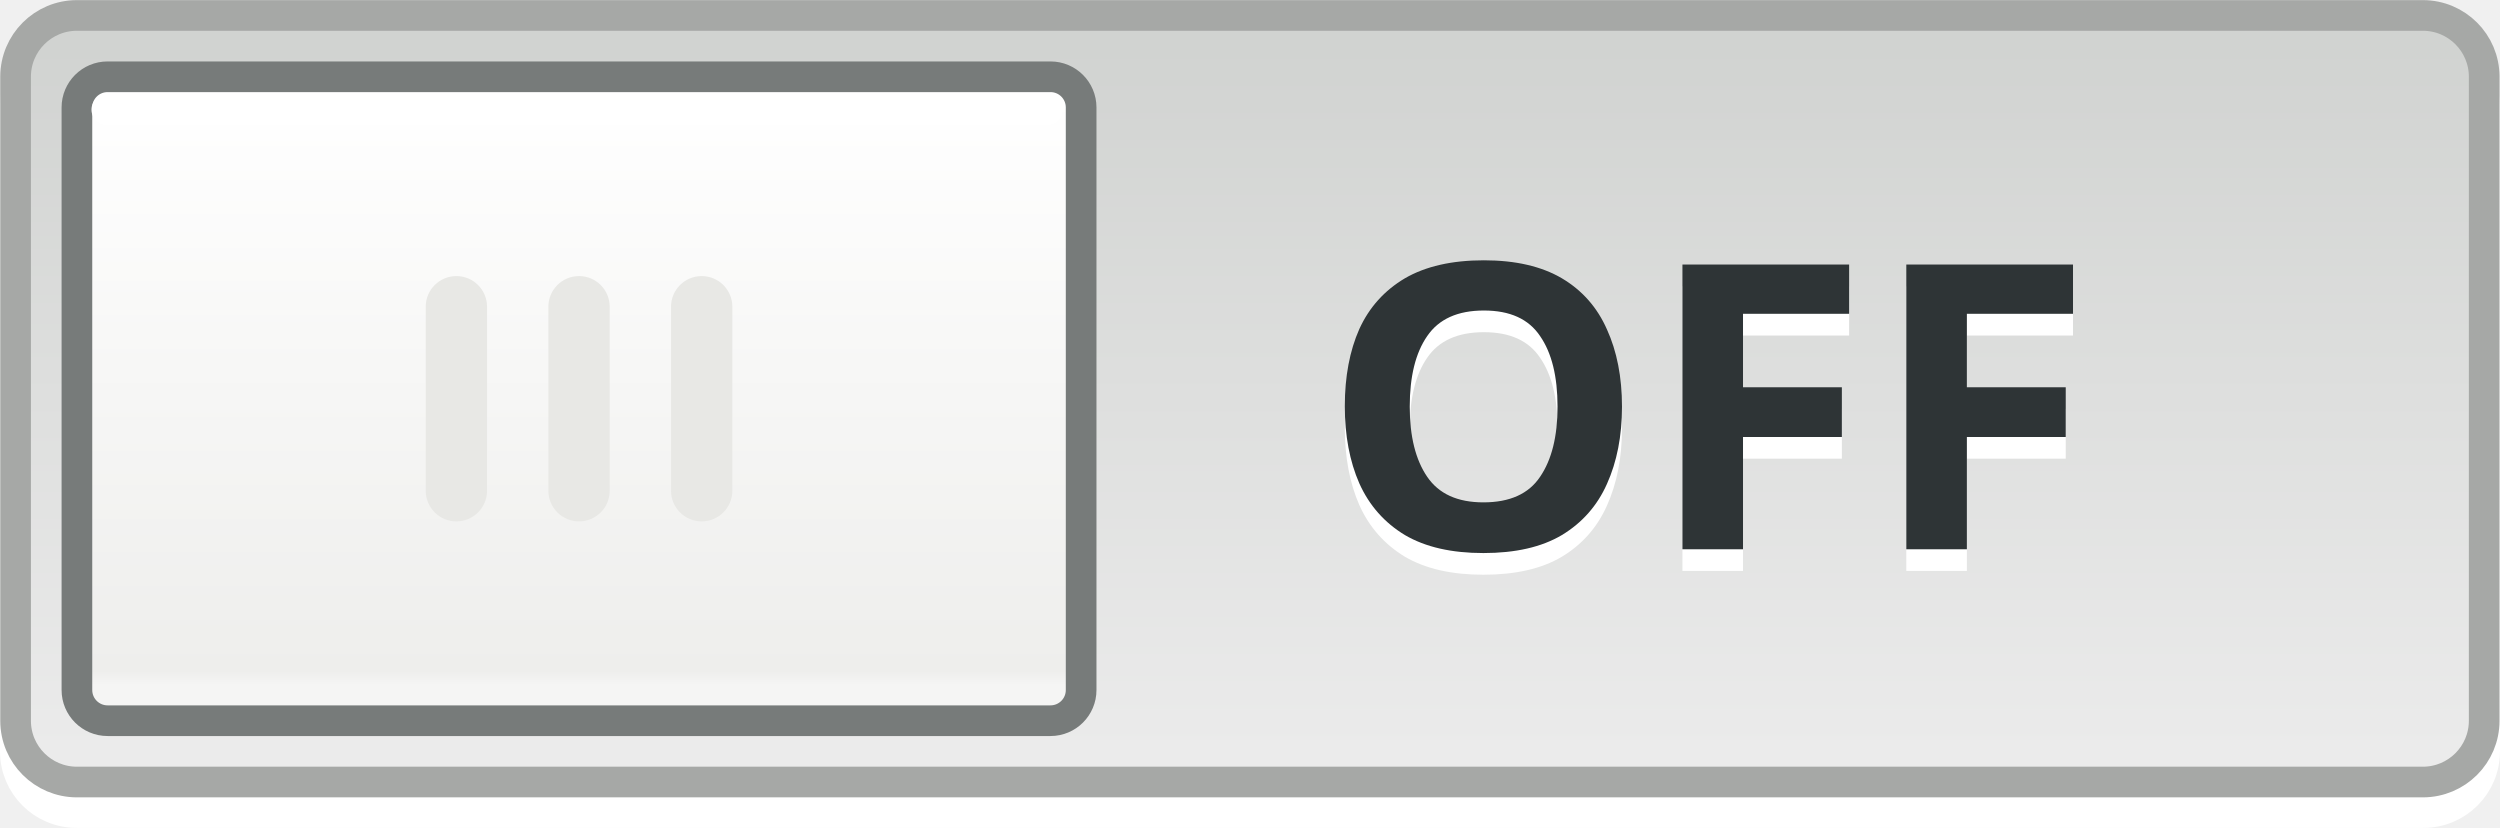
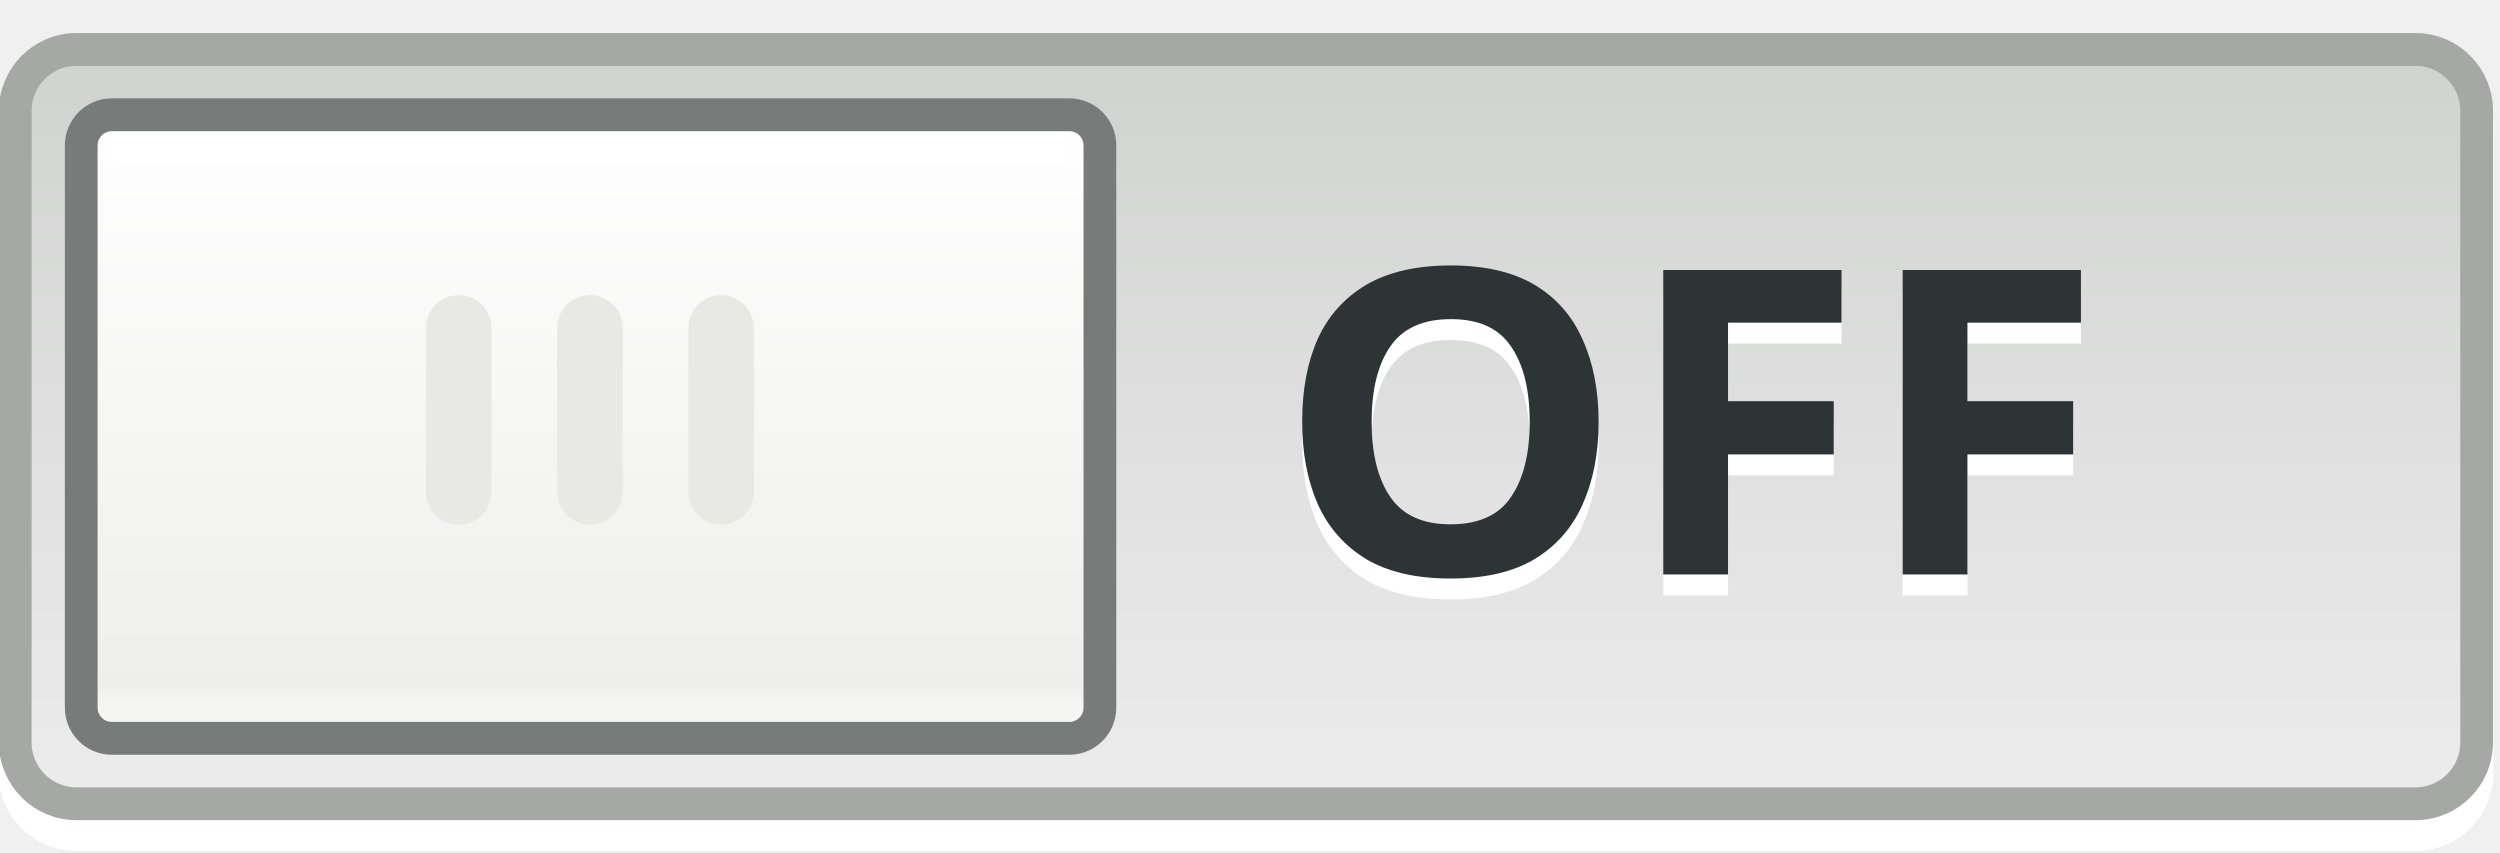
- <svg xmlns="http://www.w3.org/2000/svg" xmlns:xlink="http://www.w3.org/1999/xlink" width="81.531" height="27" id="svg11353" version="1.1">
+ <svg xmlns="http://www.w3.org/2000/svg" xmlns:xlink="http://www.w3.org/1999/xlink" width="76.238" height="26" id="svg11353" version="1.1">
  <defs id="defs11355">
    <linearGradient xlink:href="#linearGradient54928-6-8-0" id="linearGradient62977-8-4" gradientUnits="userSpaceOnUse" gradientTransform="matrix(1.591837,0,0,0.8571429,-256.5612,59.07143)" x1="479" y1="392" x2="479" y2="380" />
    <linearGradient id="linearGradient54928-6-8-0">
      <stop id="stop54930-6-8-0" offset="0" style="stop-color:#fefefe;stop-opacity:1" />
      <stop id="stop54932-2-2-7" offset="1" style="stop-color:#f1f1f1;stop-opacity:1" />
    </linearGradient>
    <linearGradient xlink:href="#linearGradient62991-9-6" id="linearGradient62979-8-1" gradientUnits="userSpaceOnUse" gradientTransform="matrix(1.306667,0,0,1,-197.6467,0)" x1="702.59" y1="484.494" x2="702.59" y2="507.427" />
    <linearGradient id="linearGradient62991-9-6">
      <stop style="stop-color:#589fe9;stop-opacity:1" offset="0" id="stop62993-6-9" />
      <stop style="stop-color:#a3cefe;stop-opacity:1" offset="1" id="stop62995-1-6" />
    </linearGradient>
    <linearGradient xlink:href="#linearGradient62852-6-5" id="linearGradient62981-1-1" gradientUnits="userSpaceOnUse" gradientTransform="matrix(1.285714,0,0,1,-233.4286,0)" x1="740" y1="486.105" x2="740" y2="505.32" />
    <linearGradient id="linearGradient62852-6-5">
      <stop id="stop62854-6-7" offset="0" style="stop-color:#ffffff;stop-opacity:1" />
      <stop style="stop-color:#eeeeec;stop-opacity:1" offset="0.977" id="stop62858-8-0" />
      <stop id="stop62860-5-3" offset="1" style="stop-color:#f5f5f4;stop-opacity:1" />
    </linearGradient>
    <linearGradient xlink:href="#linearGradient54928-6-8-0" id="linearGradient55144-2-5-8" gradientUnits="userSpaceOnUse" gradientTransform="matrix(1.591837,0,0,0.8571429,-256.5612,59.07143)" x1="479" y1="392" x2="479" y2="380" />
    <linearGradient xlink:href="#linearGradient62821-5-8" id="linearGradient62864-0-3" gradientUnits="userSpaceOnUse" gradientTransform="matrix(1.306667,0,0,1,-197.6467,0)" x1="702.59" y1="484.494" x2="702.59" y2="507.427" />
    <linearGradient id="linearGradient62821-5-8">
      <stop id="stop62823-2-4" offset="0" style="stop-color:#d1d3d1;stop-opacity:1;" />
      <stop id="stop62825-3-8" offset="1" style="stop-color:#ebebeb;stop-opacity:1;" />
    </linearGradient>
    <linearGradient xlink:href="#linearGradient62852-6-5" id="linearGradient62770-1-4" gradientUnits="userSpaceOnUse" gradientTransform="matrix(1.285714,0,0,1,-282.4286,0)" x1="740" y1="486.105" x2="740" y2="505.32" />
    <linearGradient id="linearGradient11316">
      <stop id="stop11318" offset="0" style="stop-color:#ffffff;stop-opacity:1" />
      <stop style="stop-color:#eeeeec;stop-opacity:1" offset="0.977" id="stop11320" />
      <stop id="stop11322" offset="1" style="stop-color:#f5f5f4;stop-opacity:1" />
    </linearGradient>
    <linearGradient xlink:href="#linearGradient54928-6-8-0" id="linearGradient11505" gradientUnits="userSpaceOnUse" gradientTransform="matrix(1.591837,0,0,0.8571429,-256.5612,59.07143)" x1="479" y1="392" x2="479" y2="380" />
    <linearGradient xlink:href="#linearGradient62821-5-8" id="linearGradient11507" gradientUnits="userSpaceOnUse" gradientTransform="matrix(1.306667,0,0,1,-197.6467,0)" x1="702.59" y1="484.494" x2="702.59" y2="507.427" />
    <linearGradient xlink:href="#linearGradient62852-6-5" id="linearGradient11509" gradientUnits="userSpaceOnUse" gradientTransform="matrix(1.285714,0,0,1,-282.4286,0)" x1="740" y1="486.105" x2="740" y2="505.32" />
    <linearGradient xlink:href="#linearGradient62852-6-5" id="linearGradient11518" gradientUnits="userSpaceOnUse" gradientTransform="matrix(1.285714,0,0,1,-307.3571,16.03483)" x1="740" y1="486.105" x2="740" y2="505.32" />
-     <linearGradient xlink:href="#linearGradient62821-5-8" id="linearGradient11521" gradientUnits="userSpaceOnUse" gradientTransform="matrix(1.306667,0,0,1,-222.5752,16.03483)" x1="702.59" y1="484.494" x2="702.59" y2="507.427" />
-     <linearGradient xlink:href="#linearGradient62852-6-5" id="linearGradient11549" gradientUnits="userSpaceOnUse" gradientTransform="matrix(1.285714,0,0,1,-307.3571,16.03483)" x1="740" y1="486.105" x2="740" y2="505.32" />
    <linearGradient xlink:href="#linearGradient62852-6-5" id="linearGradient11551" gradientUnits="userSpaceOnUse" gradientTransform="matrix(1.285714,0,0,1,-233.4286,0)" x1="740" y1="486.105" x2="740" y2="505.32" />
    <linearGradient xlink:href="#linearGradient54928-6-8-0" id="linearGradient11566" gradientUnits="userSpaceOnUse" gradientTransform="matrix(1.591837,0,0,0.8571429,-256.5612,59.07143)" x1="479" y1="392" x2="479" y2="380" />
    <linearGradient xlink:href="#linearGradient62991-9-6" id="linearGradient11568" gradientUnits="userSpaceOnUse" gradientTransform="matrix(1.306667,0,0,1,-197.6467,0)" x1="702.59" y1="484.494" x2="702.59" y2="507.427" />
    <linearGradient xlink:href="#linearGradient62852-6-5" id="linearGradient11570" gradientUnits="userSpaceOnUse" gradientTransform="matrix(1.285714,0,0,1,-233.4286,0)" x1="740" y1="486.105" x2="740" y2="505.32" />
    <linearGradient xlink:href="#linearGradient62852-6-5" id="linearGradient11578" gradientUnits="userSpaceOnUse" gradientTransform="matrix(1.285714,0,0,1,-258.3571,98.71932)" x1="740" y1="486.105" x2="740" y2="505.32" />
-     <linearGradient xlink:href="#linearGradient62991-9-6" id="linearGradient11581" gradientUnits="userSpaceOnUse" gradientTransform="matrix(1.306667,0,0,1,-222.5752,98.71932)" x1="702.59" y1="484.494" x2="702.59" y2="507.427" />
-     <linearGradient xlink:href="#linearGradient54928-6-8-0" id="linearGradient11590" gradientUnits="userSpaceOnUse" gradientTransform="matrix(1.591837,0,0,0.8571429,-256.5612,59.07143)" x1="479" y1="392" x2="479" y2="380" />
-     <linearGradient xlink:href="#linearGradient62852-6-5" id="linearGradient11592" gradientUnits="userSpaceOnUse" gradientTransform="matrix(1.285714,0,0,1,-307.3571,16.03483)" x1="740" y1="486.105" x2="740" y2="505.32" />
-     <linearGradient xlink:href="#linearGradient54928-6-8-0" id="linearGradient11594" gradientUnits="userSpaceOnUse" gradientTransform="matrix(1.591837,0,0,0.8571429,-256.5612,59.07143)" x1="479" y1="392" x2="479" y2="380" />
-     <linearGradient xlink:href="#linearGradient54928-6-8-0" id="linearGradient11679" gradientUnits="userSpaceOnUse" gradientTransform="matrix(1.591837,0,0,0.8571429,-256.5612,59.07143)" x1="479" y1="392" x2="479" y2="380" />
-     <linearGradient xlink:href="#linearGradient62991-9-6" id="linearGradient11681" gradientUnits="userSpaceOnUse" gradientTransform="matrix(1.306667,0,0,1,-222.5752,98.71932)" x1="702.59" y1="484.494" x2="702.59" y2="507.427" />
-     <linearGradient xlink:href="#linearGradient62852-6-5" id="linearGradient11683" gradientUnits="userSpaceOnUse" gradientTransform="matrix(1.285714,0,0,1,-307.3571,16.03483)" x1="740" y1="486.105" x2="740" y2="505.32" />
+     <linearGradient xlink:href="#linearGradient54928-6-8-0" id="linearGradient11631" gradientUnits="userSpaceOnUse" gradientTransform="matrix(1.591837,0,0,0.8571429,-256.5612,59.07143)" x1="479" y1="392" x2="479" y2="380" />
+     <linearGradient xlink:href="#linearGradient62821-5-8" id="linearGradient11633" gradientUnits="userSpaceOnUse" gradientTransform="matrix(1.306667,0,0,1,-222.5752,16.03483)" x1="702.59" y1="484.494" x2="702.59" y2="507.427" />
+     <linearGradient xlink:href="#linearGradient62852-6-5" id="linearGradient11635" gradientUnits="userSpaceOnUse" gradientTransform="matrix(1.285714,0,0,1,-307.3571,16.03483)" x1="740" y1="486.105" x2="740" y2="505.32" />
+     <linearGradient xlink:href="#linearGradient54928-6-8-0" id="linearGradient11654" gradientUnits="userSpaceOnUse" gradientTransform="matrix(1.591837,0,0,0.8571429,-256.5612,59.07143)" x1="479" y1="392" x2="479" y2="380" />
+     <linearGradient xlink:href="#linearGradient62821-5-8" id="linearGradient11656" gradientUnits="userSpaceOnUse" gradientTransform="matrix(1.306667,0,0,1,-1542.225,98.71932)" x1="702.59" y1="484.494" x2="702.59" y2="507.427" />
+     <linearGradient xlink:href="#linearGradient62852-6-5" id="linearGradient11658" gradientUnits="userSpaceOnUse" gradientTransform="matrix(1.285714,0,0,1,-307.6923,15.90117)" x1="740" y1="486.105" x2="740" y2="505.32" />
+     <linearGradient xlink:href="#linearGradient54928-6-8-0-4" id="linearGradient11590" gradientUnits="userSpaceOnUse" gradientTransform="matrix(1.591837,0,0,0.8571429,-256.5612,59.07143)" x1="479" y1="392" x2="479" y2="380" />
+     <linearGradient id="linearGradient54928-6-8-0-4">
+       <stop id="stop54930-6-8-0-3" offset="0" style="stop-color:#fefefe;stop-opacity:1" />
+       <stop id="stop54932-2-2-7-1" offset="1" style="stop-color:#f1f1f1;stop-opacity:1" />
+     </linearGradient>
+     <linearGradient xlink:href="#linearGradient62821-5-8-8" id="linearGradient11521" gradientUnits="userSpaceOnUse" gradientTransform="matrix(1.306667,0,0,1,-222.5752,16.03483)" x1="702.59" y1="484.494" x2="702.59" y2="507.427" />
+     <linearGradient id="linearGradient62821-5-8-8">
+       <stop id="stop62823-2-4-6" offset="0" style="stop-color:#d1d3d1;stop-opacity:1;" />
+       <stop id="stop62825-3-8-9" offset="1" style="stop-color:#ebebeb;stop-opacity:1;" />
+     </linearGradient>
+     <linearGradient xlink:href="#linearGradient62852-6-5-0" id="linearGradient11592" gradientUnits="userSpaceOnUse" gradientTransform="matrix(1.285714,0,0,1,-307.3571,16.03483)" x1="740" y1="486.105" x2="740" y2="505.32" />
+     <linearGradient id="linearGradient62852-6-5-0">
+       <stop id="stop62854-6-7-6" offset="0" style="stop-color:#ffffff;stop-opacity:1" />
+       <stop style="stop-color:#eeeeec;stop-opacity:1" offset="0.977" id="stop62858-8-0-8" />
+       <stop id="stop62860-5-3-9" offset="1" style="stop-color:#f5f5f4;stop-opacity:1" />
+     </linearGradient>
  </defs>
-   <g id="layer1" transform="translate(-619.0625,-499.0312)">
-     <g id="g11615">
-       <path transform="translate(0,1)" d="m 621.562,499.531 c -1.108,0 -2,0.892 -2,2 l 0,21 c 0,1.108 0.892,2 2,2 l 76.531,0 c 1.108,0 2,-0.892 2,-2 l 0,-21 c 0,-1.108 -0.892,-2 -2,-2 l -76.531,0 z" id="path62862" style="color:black;fill:url(#linearGradient11590);fill-opacity:1;fill-rule:nonzero;stroke:white;stroke-width:1;stroke-linecap:butt;stroke-linejoin:miter;stroke-miterlimit:4;stroke-opacity:1;stroke-dasharray:none;stroke-dashoffset:0;marker:none;visibility:visible;display:inline;overflow:visible;enable-background:new" xlink:href="#rect62754" />
-       <rect style="fill:url(#linearGradient11521);fill-opacity:1;stroke:#a6a8a6;stroke-width:1;stroke-linecap:round;stroke-miterlimit:4;stroke-opacity:1;stroke-dasharray:none" id="rect62754" width="80.507" height="25" x="619.571" y="499.535" rx="2" ry="2" />
-       <g id="g11524">
-         <rect ry="1" rx="1" y="501.535" x="621.571" height="21" width="32.75" id="rect62756" style="fill:url(#linearGradient11592);fill-opacity:1;stroke:#777b7a;stroke-width:1;stroke-linecap:round;stroke-miterlimit:4;stroke-opacity:1;stroke-dasharray:none;display:inline" />
-         <g id="g62816" transform="translate(-54.92857,16.03483)">
-           <g id="g11486" transform="translate(-7.125181,0)">
-             <rect ry="1" rx="1" y="492" x="695" height="8" width="2" id="rect62758" style="fill:#e8e8e5;fill-opacity:1;stroke:none;display:inline" />
-             <rect ry="1" rx="1" y="492" x="699" height="8" width="2" id="rect62760" style="fill:#e8e8e5;fill-opacity:1;stroke:none;display:inline" />
-             <rect ry="1" rx="1" y="492" x="703" height="8" width="2" id="rect62762" style="fill:#e8e8e5;fill-opacity:1;stroke:none;display:inline" />
+   <g id="layer1" transform="translate(-619.0714,-532.5275)">
+     <g id="g11637" transform="matrix(0.932352,0,0,0.9352242,41.87803,-10.8489)">
+       <path xlink:href="#rect62754" style="color:black;fill:url(#linearGradient11654);fill-opacity:1;fill-rule:nonzero;stroke:white;stroke-width:1.071;stroke-linecap:butt;stroke-linejoin:miter;stroke-miterlimit:4;stroke-opacity:1;stroke-dasharray:none;stroke-dashoffset:0;marker:none;visibility:visible;display:inline;overflow:visible;enable-background:new" id="path62933" d="m 621.562,499.531 c -1.108,0 -2,0.892 -2,2 l 0,21 c 0,1.108 0.892,2 2,2 l 76.531,0 c 1.108,0 2,-0.892 2,-2 l 0,-21 c 0,-1.108 -0.892,-2 -2,-2 l -76.531,0 z" transform="translate(-0.00317383,83.688)" />
+       <rect ry="2" rx="2" y="582.625" x="-700.078" height="24.595" width="80.507" id="rect62935" style="fill:url(#linearGradient11656);fill-opacity:1;stroke:#a6a8a6;stroke-width:1.071;stroke-linecap:round;stroke-miterlimit:4;stroke-opacity:1;stroke-dasharray:none" transform="scale(-1,1)" />
+       <g transform="matrix(-1,0,0,1,1275.714,82.68448)" id="g11533">
+         <rect style="fill:url(#linearGradient11658);fill-opacity:1;stroke:#777b7a;stroke-width:1.071;stroke-linecap:round;stroke-miterlimit:4;stroke-opacity:1;stroke-dasharray:none;display:inline" id="rect11535" width="33.319" height="20.332" x="620.666" y="502.07" rx="1" ry="1" />
+         <g transform="translate(-54.92857,16.03483)" id="g11537">
+           <g transform="translate(-7.125181,0)" id="g11539">
+             <rect style="fill:#e8e8e5;fill-opacity:1;stroke:none;display:inline" id="rect11541" width="2.145" height="7.485" x="694.036" y="491.916" rx="1.073" ry="1.073" />
+             <rect style="fill:#e8e8e5;fill-opacity:1;stroke:none;display:inline" id="rect11543" width="2.145" height="7.485" x="698.326" y="491.916" rx="1.069" ry="1.069" />
+             <rect style="fill:#e8e8e5;fill-opacity:1;stroke:none;display:inline" id="rect11545" width="2.145" height="7.485" x="702.617" y="491.916" rx="1.073" ry="1.073" />
          </g>
        </g>
-         <path style="fill:none;stroke:white;stroke-width:1px;stroke-linecap:round;stroke-linejoin:miter;stroke-opacity:1" d="m 622.546,502.607 30.674,0" id="path62827" />
+         <path id="path11547" d="m 622.227,503.175 30.288,0" style="fill:none;stroke:white;stroke-width:1.071px;stroke-linecap:round;stroke-linejoin:miter;stroke-opacity:1" />
      </g>
-       <text xml:space="preserve" style="font-size:13.148px;font-style:normal;font-variant:normal;font-weight:bold;font-stretch:normal;line-height:125%;letter-spacing:0px;word-spacing:0px;fill:white;fill-opacity:1;stroke:none;display:inline;font-family:Cantarell;-inkscape-font-specification:Cantarell Bold" x="654.682" y="523.551" id="text62764-9" transform="scale(1.011398,0.9887308)">
-         <tspan id="tspan62766-4" x="654.682" y="523.551">OFF</tspan>
-       </text>
-       <text xml:space="preserve" style="font-size:13.148px;font-style:normal;font-variant:normal;font-weight:bold;font-stretch:normal;line-height:125%;letter-spacing:0px;word-spacing:0px;fill:#2e3436;fill-opacity:1;stroke:none;font-family:Cantarell;-inkscape-font-specification:Cantarell Bold" x="654.682" y="522.836" id="text62764" transform="scale(1.011398,0.9887308)">
-         <tspan id="tspan62766" x="654.682" y="522.836">OFF</tspan>
-       </text>
+       <g transform="matrix(1.072556,0,0,1.069262,-43.99015,-12.06835)" id="g11615">
+         <text transform="scale(1.011398,0.9887309)" id="text7504" y="579.347" x="649.738" style="font-size:13.148px;font-style:normal;font-variant:normal;font-weight:bold;font-stretch:normal;line-height:125%;letter-spacing:0px;word-spacing:0px;fill:white;fill-opacity:1;stroke:none;font-family:Cantarell;-inkscape-font-specification:Cantarell Bold;opacity:1" xml:space="preserve">
+           <tspan y="579.347" x="649.738" id="tspan7506">OFF</tspan>
+         </text>
+         <text xml:space="preserve" style="font-size:13.148px;font-style:normal;font-variant:normal;font-weight:bold;font-stretch:normal;line-height:125%;letter-spacing:0px;word-spacing:0px;fill:#2e3436;fill-opacity:1;stroke:none;font-family:Cantarell;-inkscape-font-specification:Cantarell Bold" x="649.738" y="578.704" id="text62764-97" transform="scale(1.011398,0.9887309)">
+           <tspan id="tspan62766-1" x="649.738" y="578.704">OFF</tspan>
+         </text>
+       </g>
    </g>
  </g>
</svg>
